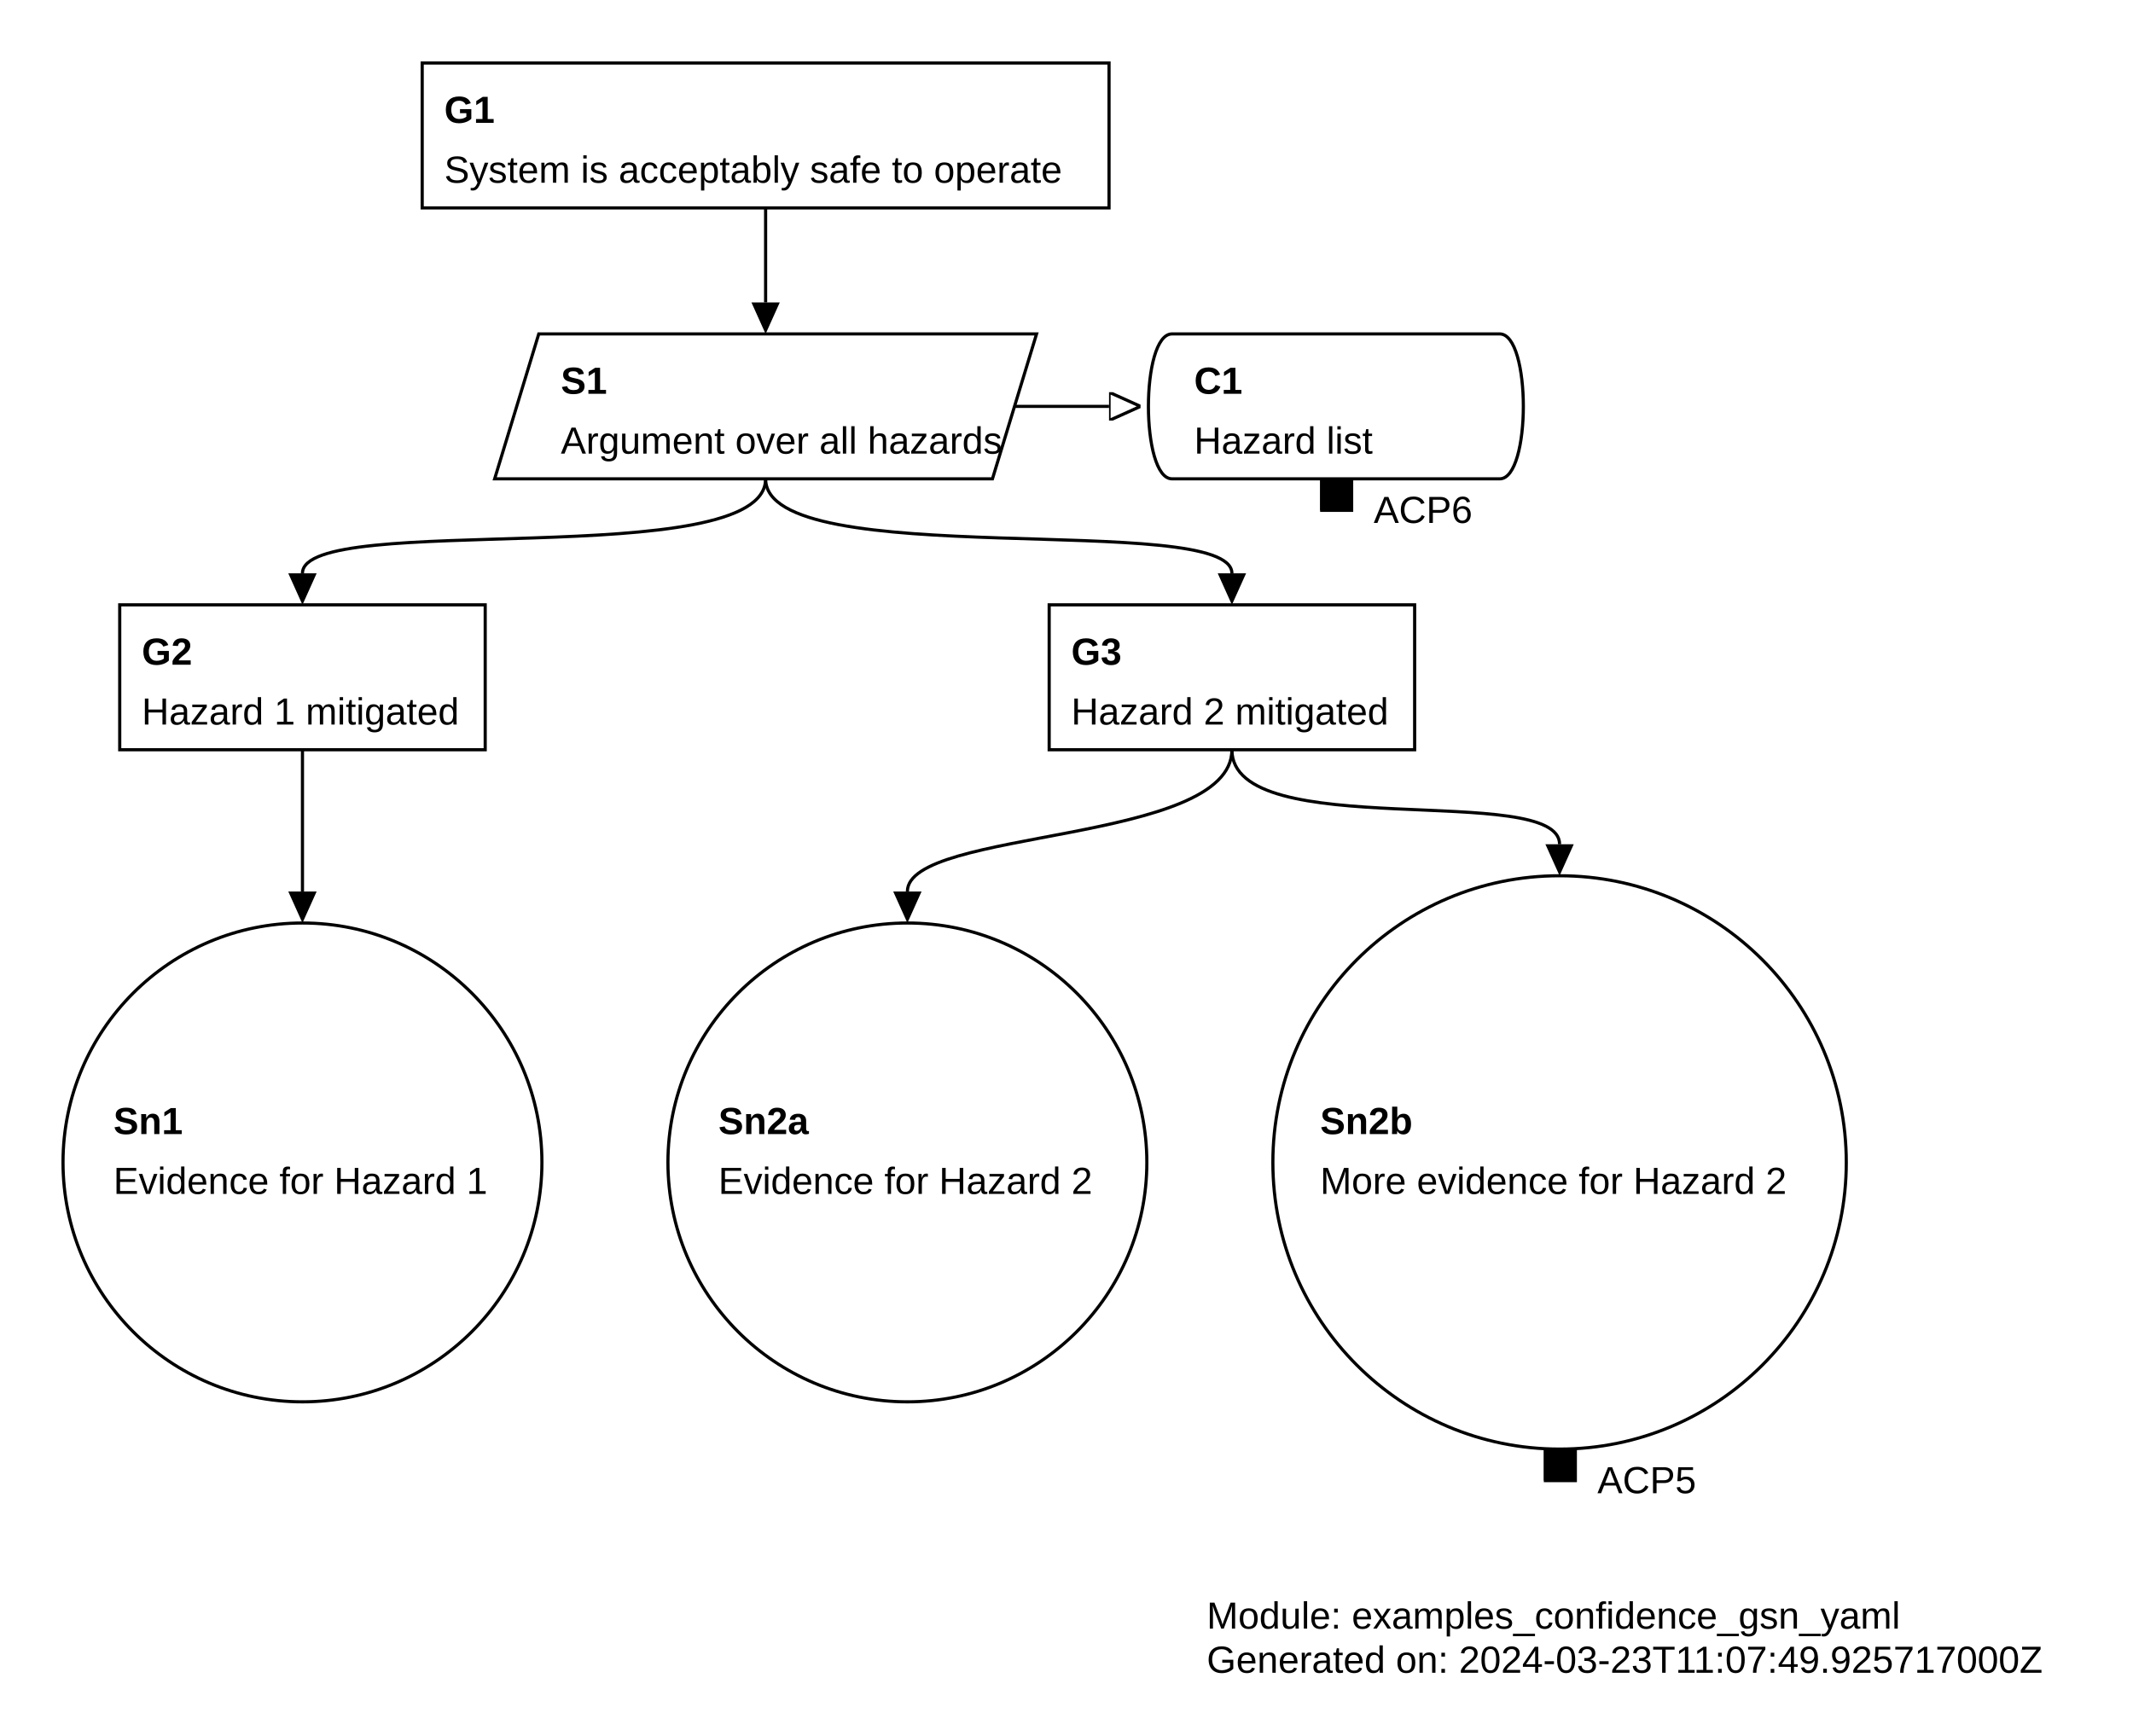
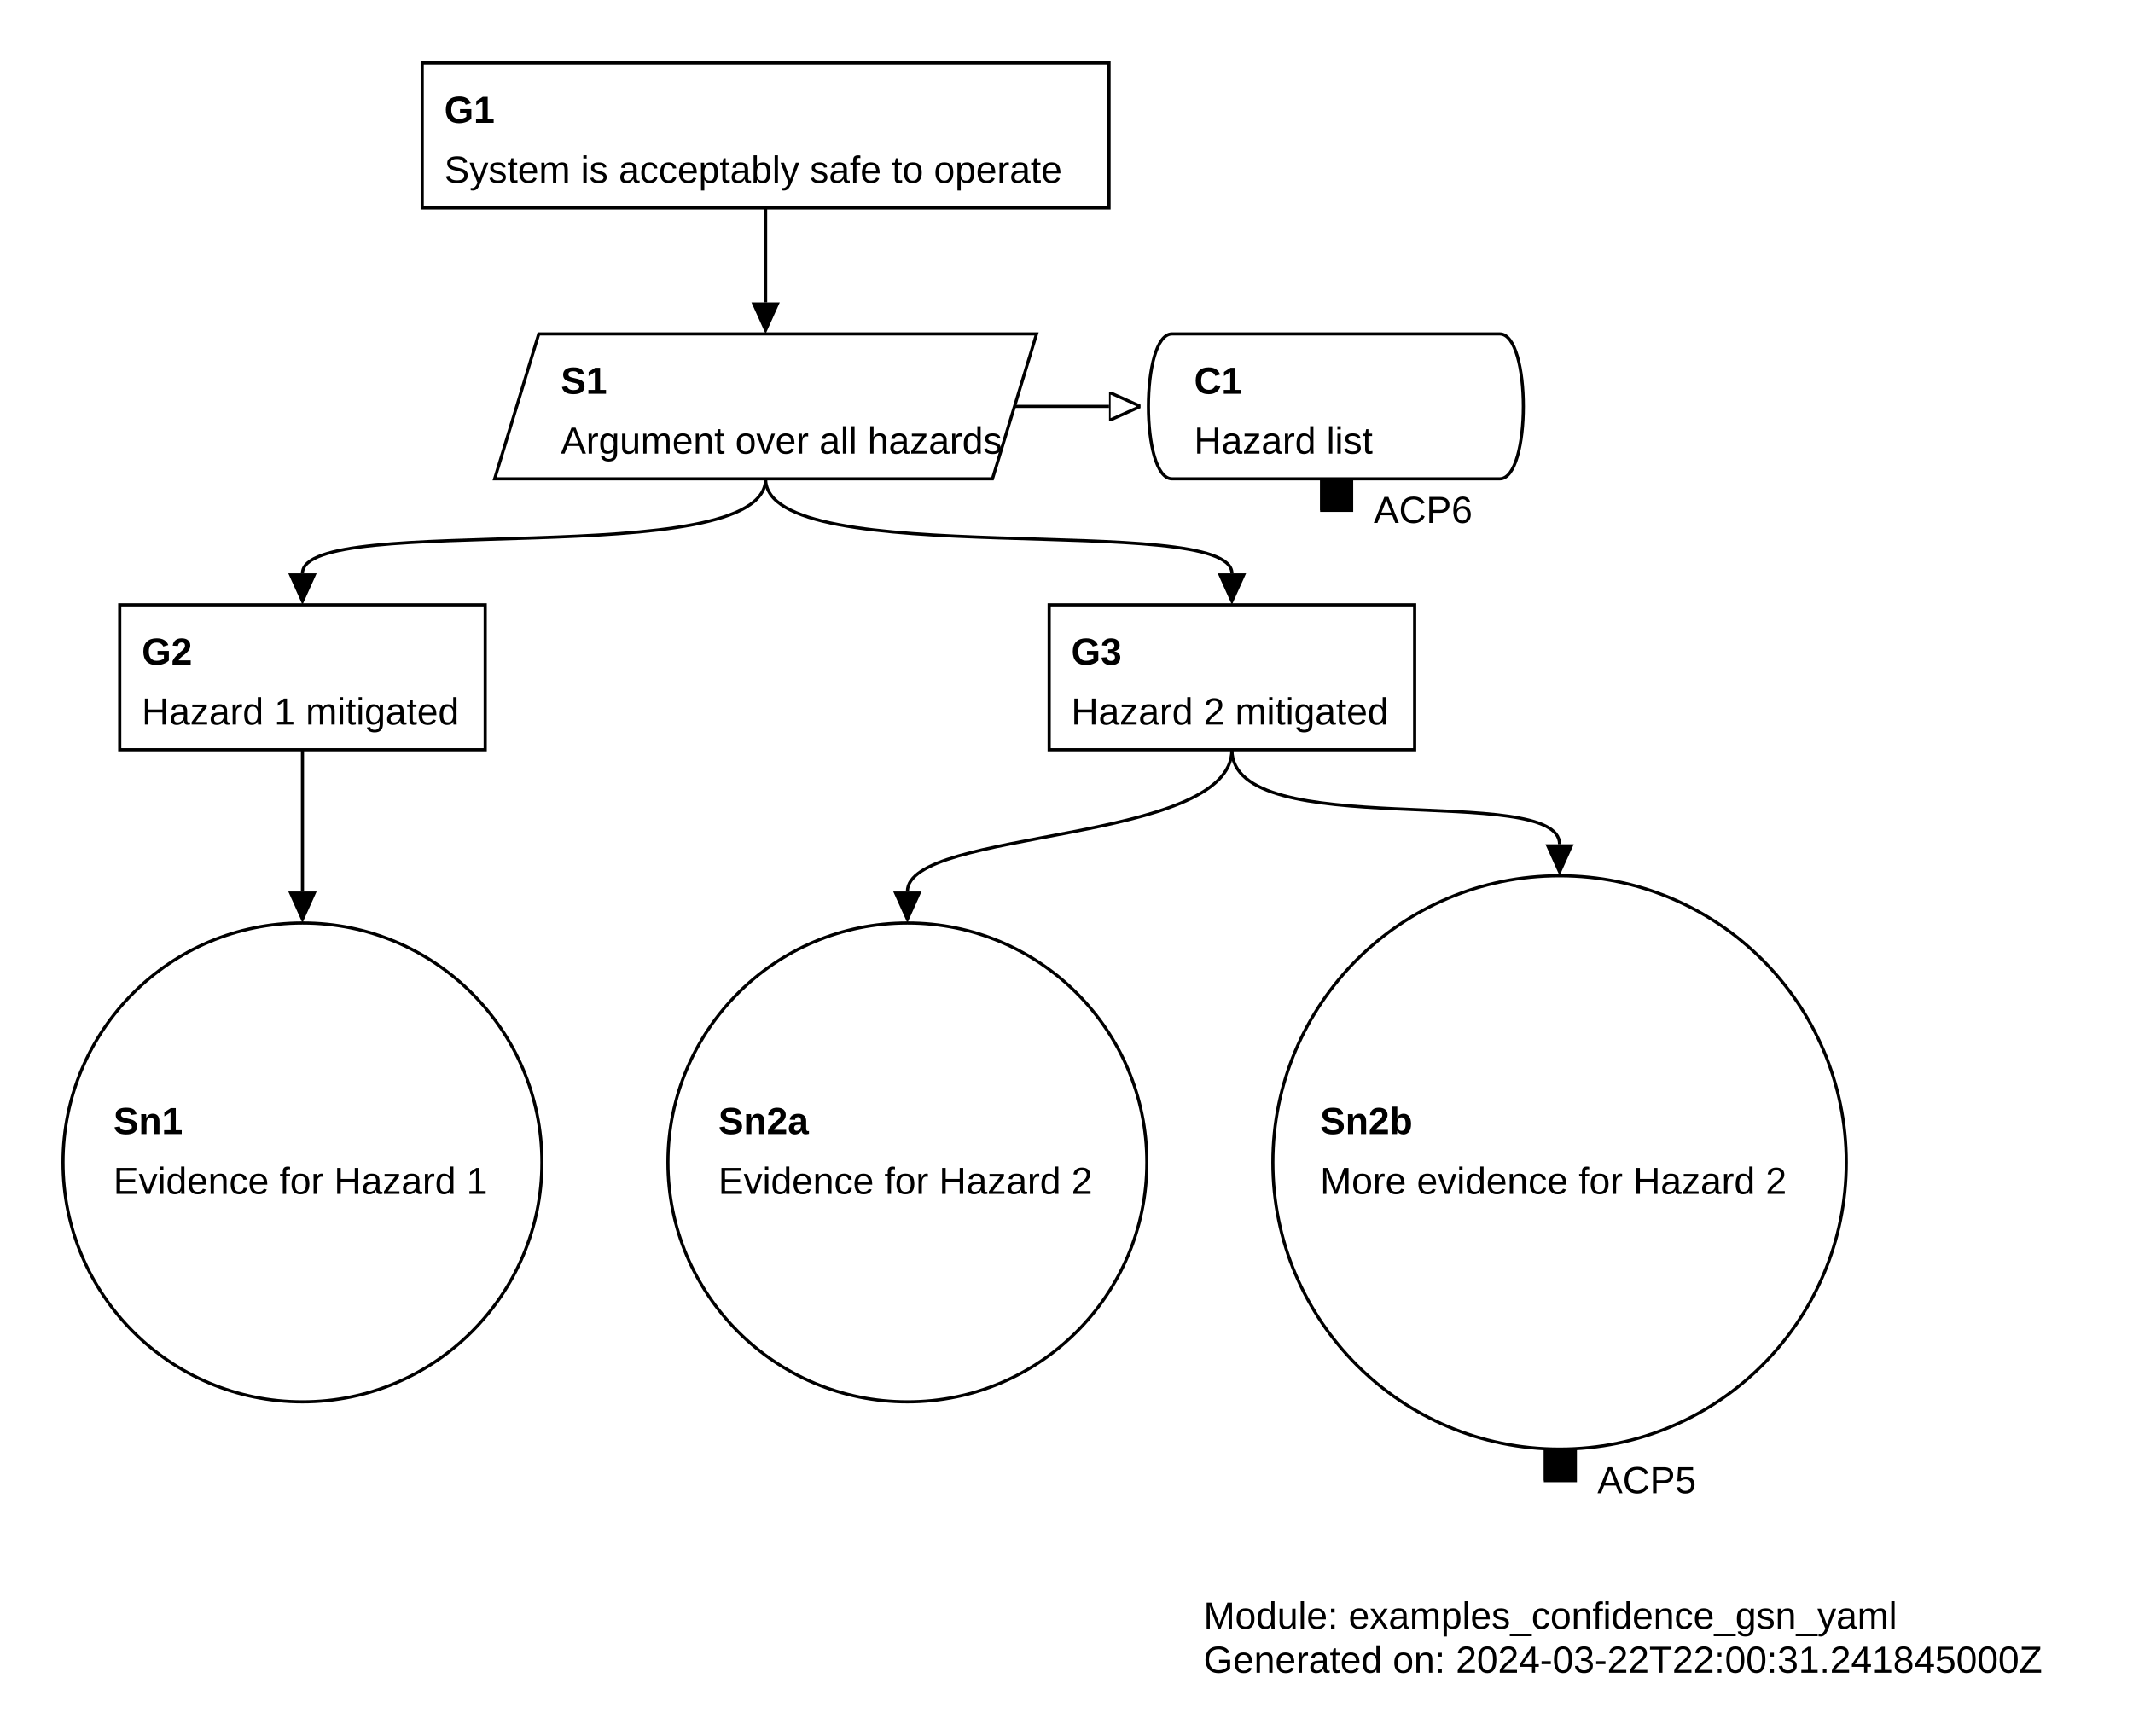
<svg xmlns="http://www.w3.org/2000/svg" classes="gsndiagram" viewBox="0 0 677 551">
  <symbol id="module_icon">
    <rect fill="lightgrey" height="5" stroke="black" stroke-width="1" width="10" x="0" y="0" />
    <rect fill="lightgrey" height="10" stroke="black" stroke-width="1" width="20" x="0" y="5" />
  </symbol>
  <symbol id="acp">
    <rect fill="black" height="10" stroke="black" stroke-width="1" width="10" x="0" y="0" />
  </symbol>
  <marker id="composite_arrow" markerHeight="9" markerUnits="userSpaceOnUse" markerWidth="10" orient="auto-start-reverse" refX="0" refY="4.5">
    <polyline fill="none" points="0 0, 6 4.5, 0 9" stroke="black" stroke-width="1" />
    <polyline fill="none" points="4 0, 10 4.5, 4 9" stroke="black" stroke-width="1" />
    <polyline fill="none" points="0 4.5, 10 4.5" stroke="black" stroke-width="1" />
  </marker>
  <marker id="supportedby_arrow" markerHeight="9" markerUnits="userSpaceOnUse" markerWidth="10" orient="auto-start-reverse" refX="0" refY="4.5">
    <polyline fill="black" points="0 0, 10 4.5, 0 9" />
  </marker>
  <marker id="incontextof_arrow" markerHeight="9" markerUnits="userSpaceOnUse" markerWidth="10" orient="auto-start-reverse" refX="0" refY="4.5">
    <polyline fill="none" points="0 0, 10 4.5, 0 9, 0 0" stroke="black" stroke-width="1" />
  </marker>
  <g class="gsn_module_examples_confidence_gsn_yaml gsnelem gsngoal" id="node_G1">
    <path class="border" d="M134,20 L352,20 L352,66 L134,66 z" fill="transparent" stroke="black" stroke-width="1" />
    <text font-family="Arial" font-size="12" font-weight="bold" x="141" y="39">
G1
</text>
    <text font-family="Arial" font-size="12" x="141" y="58">
System is acceptably safe to operate
</text>
  </g>
  <g class="gsn_module_examples_confidence_gsn_yaml gsnelem gsnstgy" id="node_S1">
    <path class="border" d="M171,106 L329,106 L315,152 L157,152 z" fill="transparent" stroke="black" stroke-width="1" />
    <text font-family="Arial" font-size="12" font-weight="bold" x="178" y="125">
S1
</text>
    <text font-family="Arial" font-size="12" x="178" y="144">
Argument over all hazards
</text>
  </g>
  <g class="gsn_module_examples_confidence_gsn_yaml acp_ACP6 gsnelem gsnctxt" id="node_C1">
    <path class="border" d="M372,106 L476,106 C486,106,486,152,476,152 L372,152 C362,152,362,106,372,106" fill="transparent" stroke="black" stroke-width="1" />
    <text font-family="Arial" font-size="12" font-weight="bold" x="379" y="125">
C1
</text>
    <text font-family="Arial" font-size="12" x="379" y="144">
Hazard list
</text>
    <use href="#acp" x="419" y="152" />
    <text font-family="Arial" font-size="12" x="436" y="166">
ACP6
</text>
  </g>
  <g class="gsn_module_examples_confidence_gsn_yaml gsnelem gsngoal" id="node_G2">
    <path class="border" d="M38,192 L154,192 L154,238 L38,238 z" fill="transparent" stroke="black" stroke-width="1" />
    <text font-family="Arial" font-size="12" font-weight="bold" x="45" y="211">
G2
</text>
    <text font-family="Arial" font-size="12" x="45" y="230">
Hazard 1 mitigated
</text>
  </g>
  <g class="gsn_module_examples_confidence_gsn_yaml gsnelem gsngoal" id="node_G3">
    <path class="border" d="M333,192 L449,192 L449,238 L333,238 z" fill="transparent" stroke="black" stroke-width="1" />
    <text font-family="Arial" font-size="12" font-weight="bold" x="340" y="211">
G3
</text>
    <text font-family="Arial" font-size="12" x="340" y="230">
Hazard 2 mitigated
</text>
  </g>
  <g class="gsn_module_examples_confidence_gsn_yaml gsnelem gsnsltn" id="node_Sn1">
    <path class="border" d="M20,369 a76,76,0,1,0,152,0 a76,76,0,1,0,-152,0 z" fill="none" stroke="black" stroke-width="1" />
    <text font-family="Arial" font-size="12" font-weight="bold" x="36" y="360">
Sn1
</text>
    <text font-family="Arial" font-size="12" x="36" y="379">
Evidence for Hazard 1
</text>
  </g>
  <g class="gsn_module_examples_confidence_gsn_yaml gsnelem gsnsltn" id="node_Sn2a">
    <path class="border" d="M212,369 a76,76,0,1,0,152,0 a76,76,0,1,0,-152,0 z" fill="none" stroke="black" stroke-width="1" />
    <text font-family="Arial" font-size="12" font-weight="bold" x="228" y="360">
Sn2a
</text>
    <text font-family="Arial" font-size="12" x="228" y="379">
Evidence for Hazard 2
</text>
  </g>
  <g class="gsn_module_examples_confidence_gsn_yaml acp_ACP5 gsnelem gsnsltn" id="node_Sn2b">
    <path class="border" d="M404,369 a91,91,0,1,0,182,0 a91,91,0,1,0,-182,0 z" fill="none" stroke="black" stroke-width="1" />
    <text font-family="Arial" font-size="12" font-weight="bold" x="419" y="360">
Sn2b
</text>
    <text font-family="Arial" font-size="12" x="419" y="379">
More evidence for Hazard 2
</text>
    <use href="#acp" x="490" y="460" />
    <text font-family="Arial" font-size="12" x="507" y="474">
ACP5
</text>
  </g>
  <path class="gsnedge gsninspby" d="M243,66 C243,96,243,76,243,96" fill="none" marker-end="url(#supportedby_arrow)" stroke="black" stroke-width="1" />
  <path class="gsnedge gsninspby" d="M96,238 C96,268,96,263,96,283" fill="none" marker-end="url(#supportedby_arrow)" stroke="black" stroke-width="1" />
  <path class="gsnedge gsninspby" d="M391,238 C391,268,288,263,288,283" fill="none" marker-end="url(#supportedby_arrow)" stroke="black" stroke-width="1" />
  <path class="gsnedge gsninspby" d="M391,238 C391,268,495,248,495,268" fill="none" marker-end="url(#supportedby_arrow)" stroke="black" stroke-width="1" />
  <path class="gsnedge gsninctxt" d="M322,129 C352,129,332,129,352,129" fill="none" marker-end="url(#incontextof_arrow)" stroke="black" stroke-width="1" />
  <path class="gsnedge gsninspby" d="M243,152 C243,182,96,162,96,182" fill="none" marker-end="url(#supportedby_arrow)" stroke="black" stroke-width="1" />
  <path class="gsnedge gsninspby" d="M243,152 C243,182,391,162,391,182" fill="none" marker-end="url(#supportedby_arrow)" stroke="black" stroke-width="1" />
  <g class="gsnmodule" id="node_gsn_module">
-     <text font-family="Arial" font-size="12" x="383" y="517">
+     <text font-family="Arial" font-size="12" x="382" y="517">
Module: examples_confidence_gsn_yaml
</text>
-     <text font-family="Arial" font-size="12" x="383" y="531">
- Generated on: 2024-03-23T11:07:49.925717000Z
+     <text font-family="Arial" font-size="12" x="382" y="531">
+ Generated on: 2024-03-22T22:00:31.241845000Z
</text>
  </g>
</svg>
